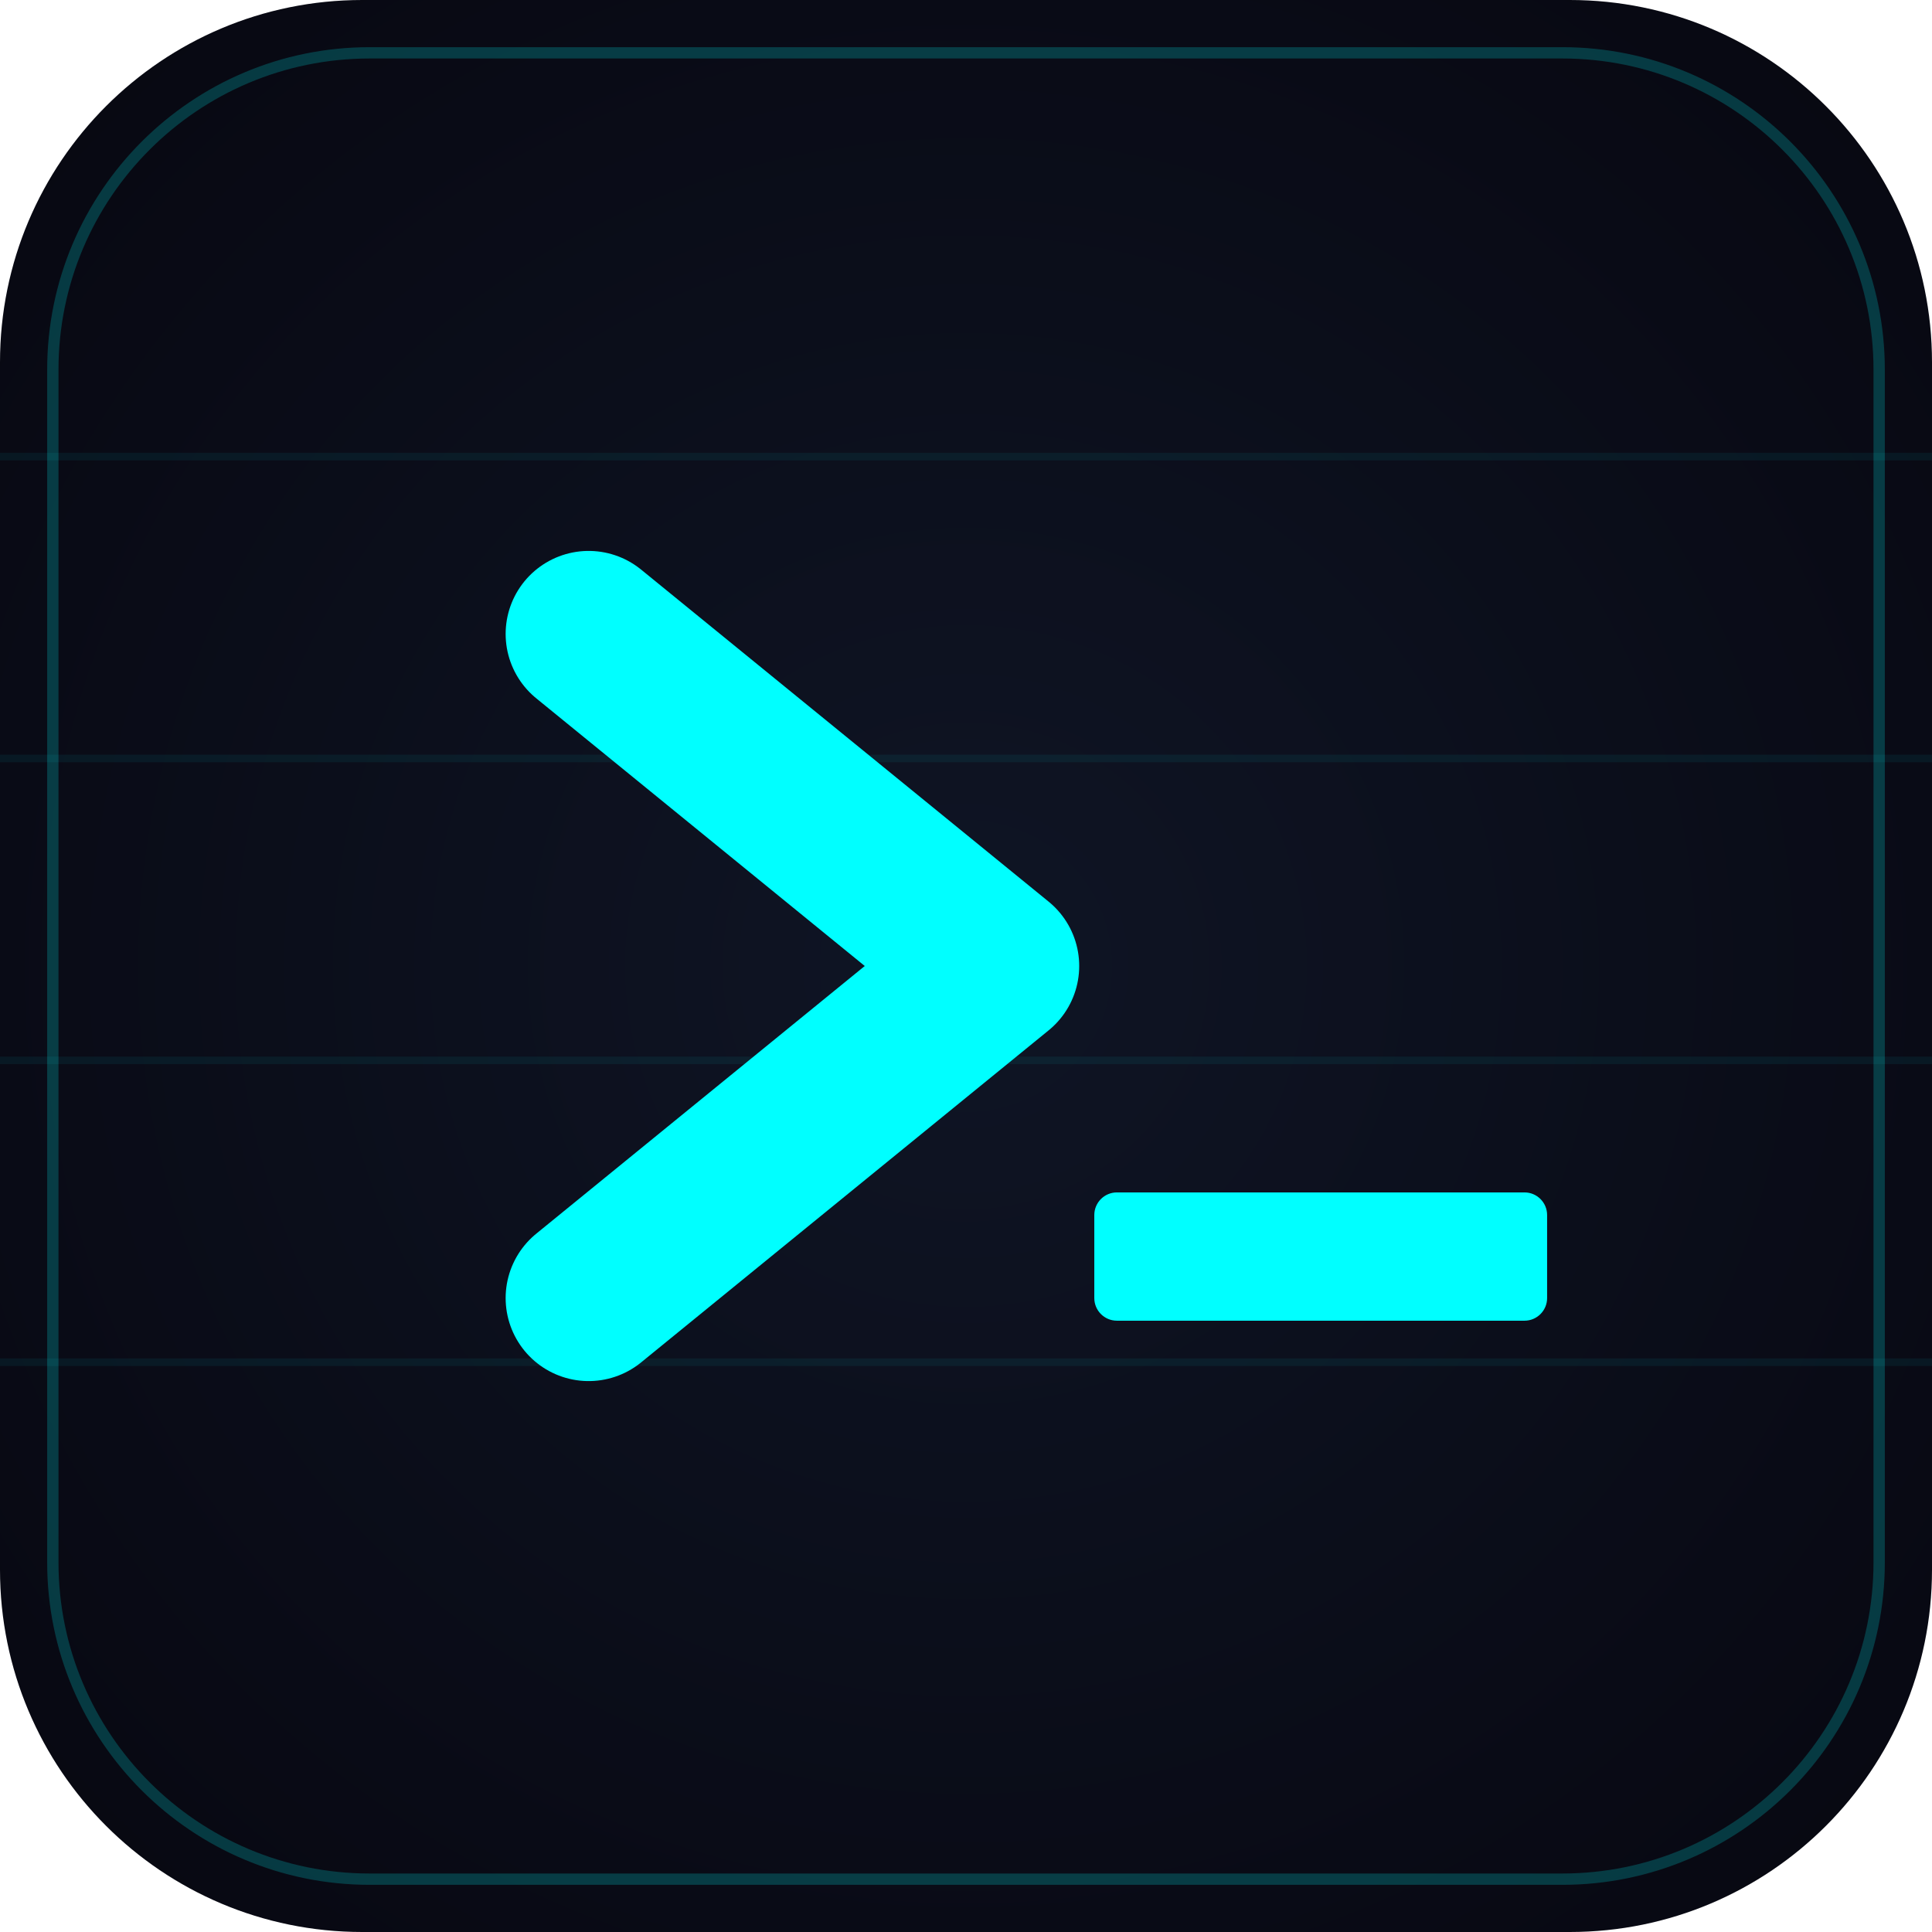
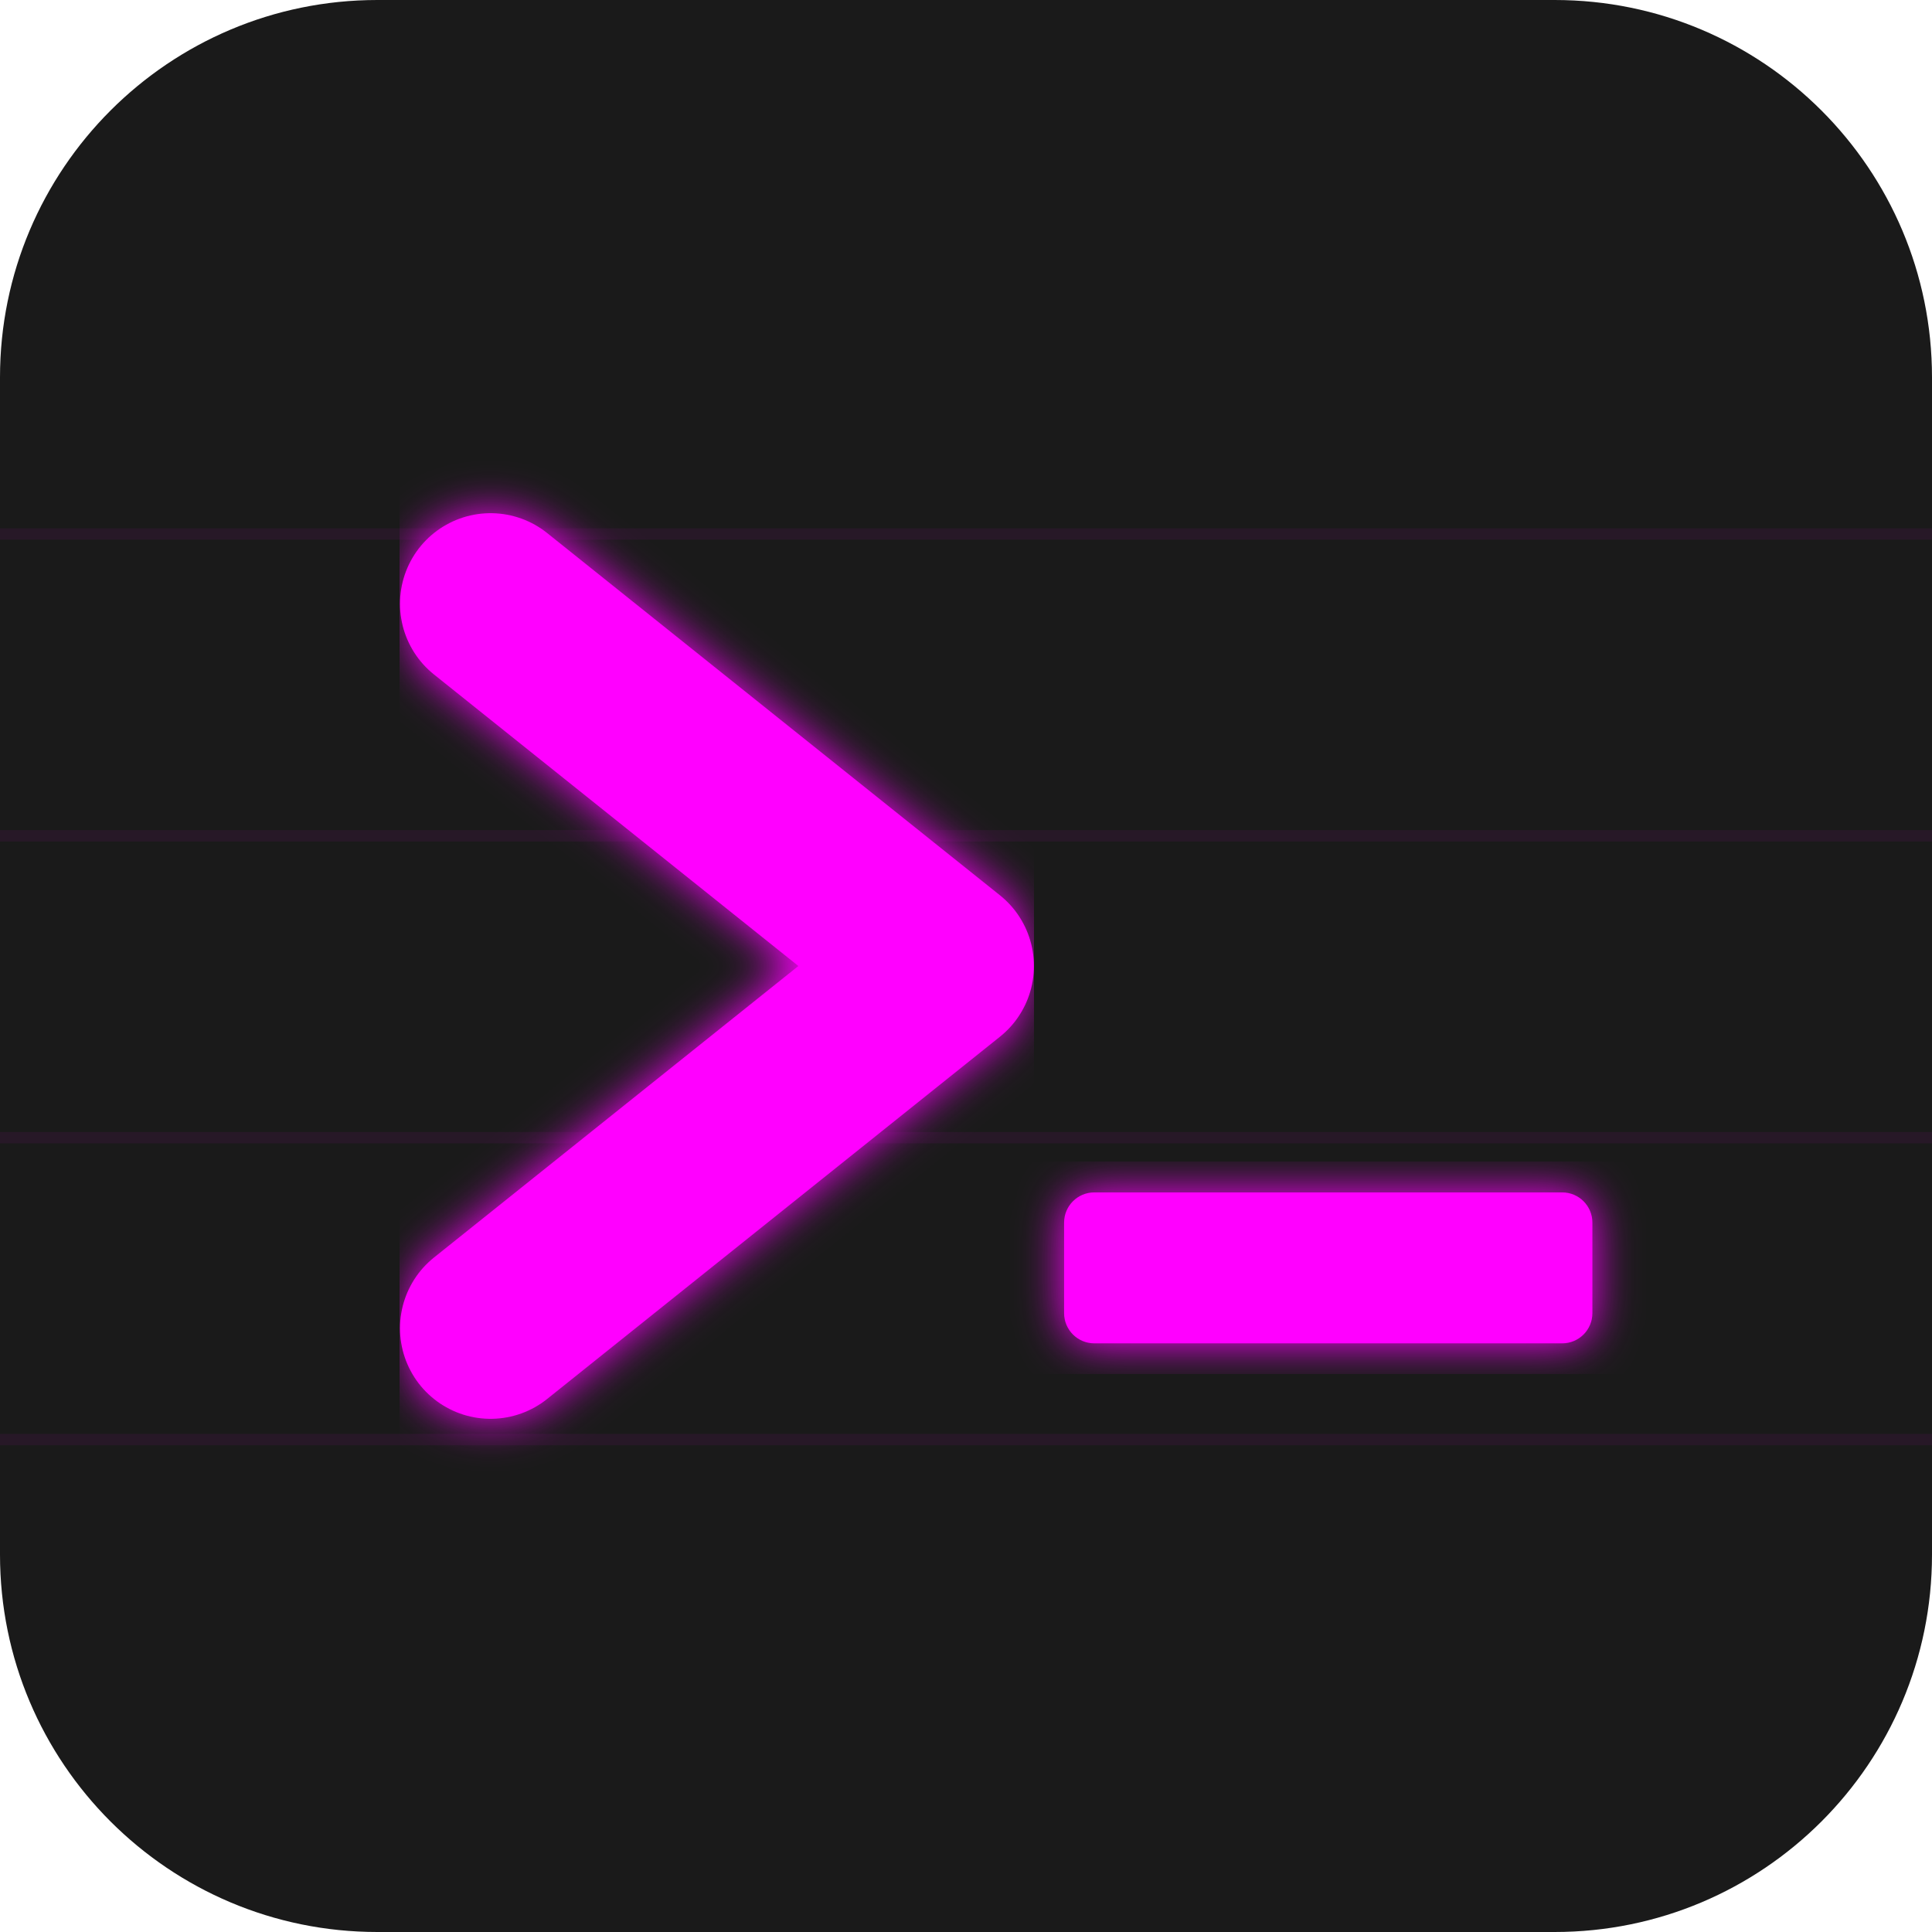
- <svg xmlns="http://www.w3.org/2000/svg" viewBox="0 0 512 512" role="img" aria-label="Nexus AI Terminal icon">
+ <svg xmlns="http://www.w3.org/2000/svg" viewBox="0 0 512 512" role="img" aria-label="THYFWX terminal icon">
+   <rect width="512" height="512" rx="100" fill="#1a1a1a" />
+   <g opacity="0.06" fill="#ff00ff">
+     <rect x="0" y="140" width="512" height="3" />
+     <rect x="0" y="220" width="512" height="3" />
+     <rect x="0" y="300" width="512" height="3" />
+     <rect x="0" y="380" width="512" height="3" />
+   </g>
+   <path d="M 130 160 L 250 256 L 130 352" fill="none" stroke="#ff00ff" stroke-width="48" stroke-linecap="round" stroke-linejoin="round" filter="url(#glow)" />
+   <rect x="282" y="316" width="140" height="40" rx="8" fill="#ff00ff" filter="url(#glow)" />
  <defs>
-     <radialGradient id="bg" cx="0.5" cy="0.5" r="0.7">
-       <stop offset="0%" stop-color="#0f1525" />
-       <stop offset="100%" stop-color="#070710" />
-     </radialGradient>
+     <filter id="glow" x="-20%" y="-20%" width="140%" height="140%">
+       <feGaussianBlur stdDeviation="6" result="blur" />
+       <feMerge>
+         <feMergeNode in="blur" />
+         <feMergeNode in="SourceGraphic" />
+       </feMerge>
+     </filter>
  </defs>
-   <rect width="512" height="512" rx="96" fill="url(#bg)" />
-   <rect x="14" y="14" width="484" height="484" rx="84" fill="none" stroke="#00ffff" stroke-width="3" opacity="0.20" />
-   <g opacity="0.06" fill="#00ffff">
-     <rect x="0" y="120" width="512" height="2" />
-     <rect x="0" y="200" width="512" height="2" />
-     <rect x="0" y="280" width="512" height="2" />
-     <rect x="0" y="360" width="512" height="2" />
-   </g>
-   <path d="M 156 168 L 264 256 L 156 344" fill="none" stroke="#00ffff" stroke-width="44" stroke-linecap="round" stroke-linejoin="round" />
-   <rect x="290" y="316" width="120" height="34" rx="6" fill="#00ffff" />
</svg>
